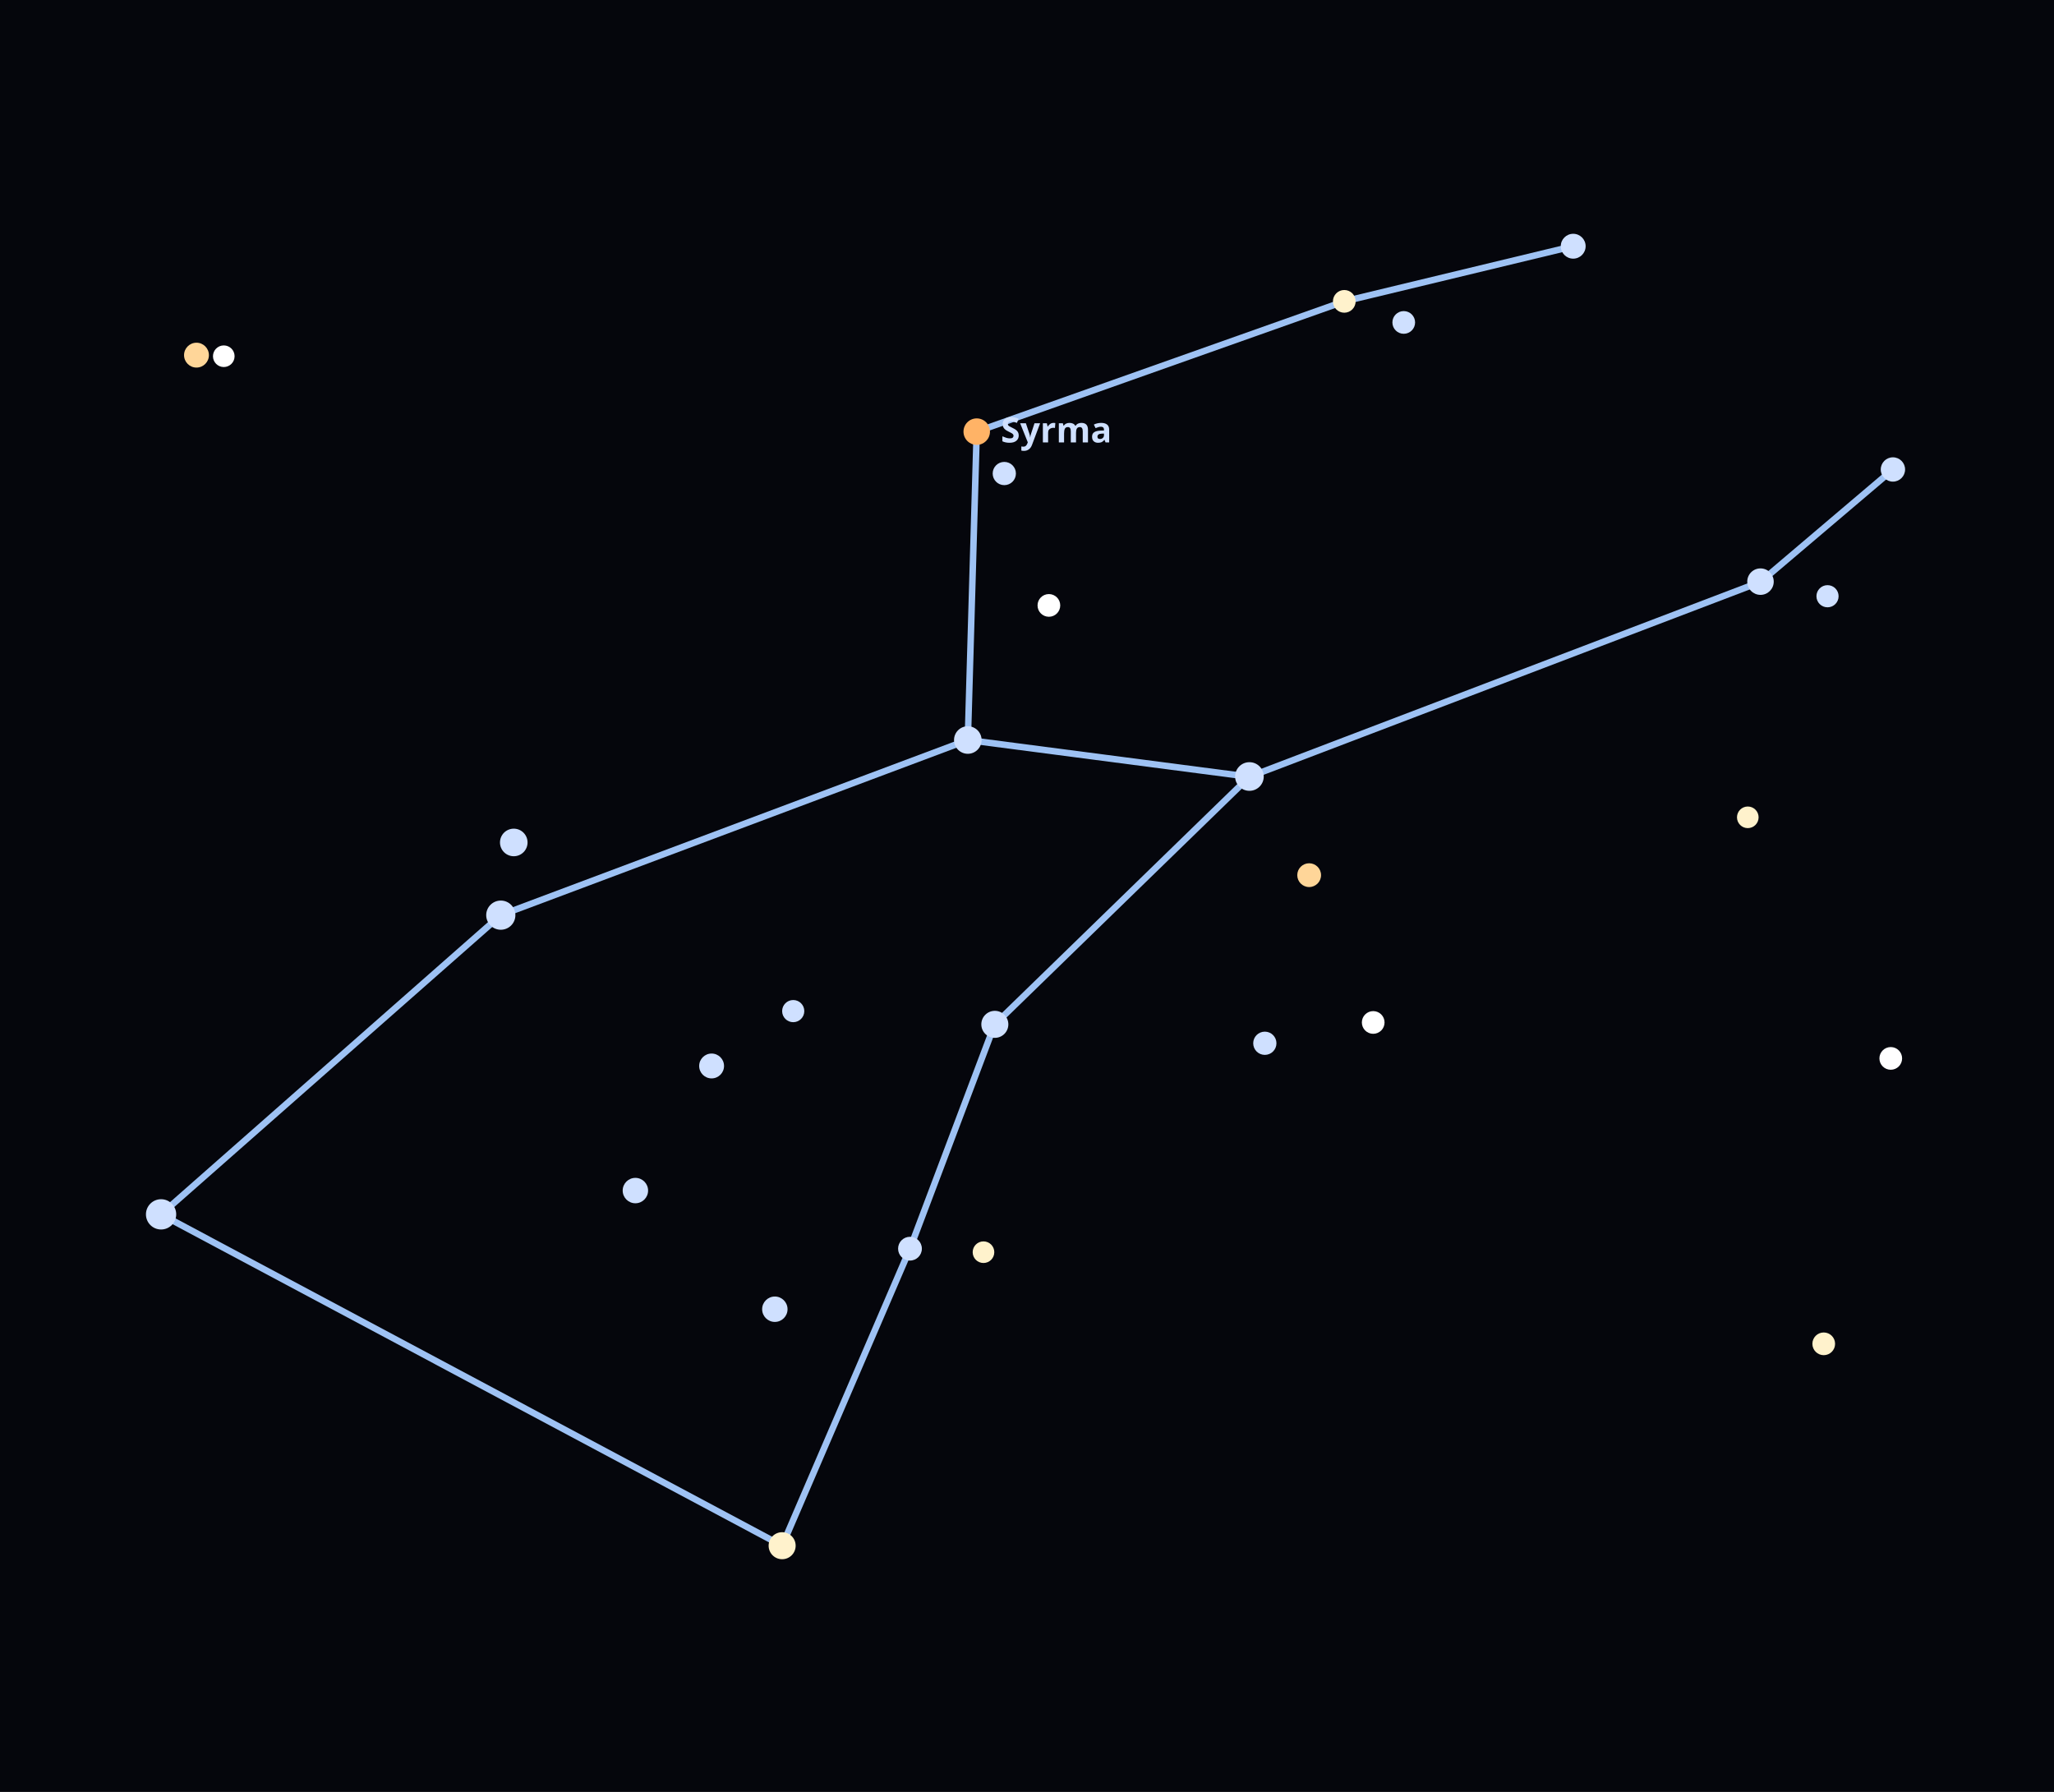
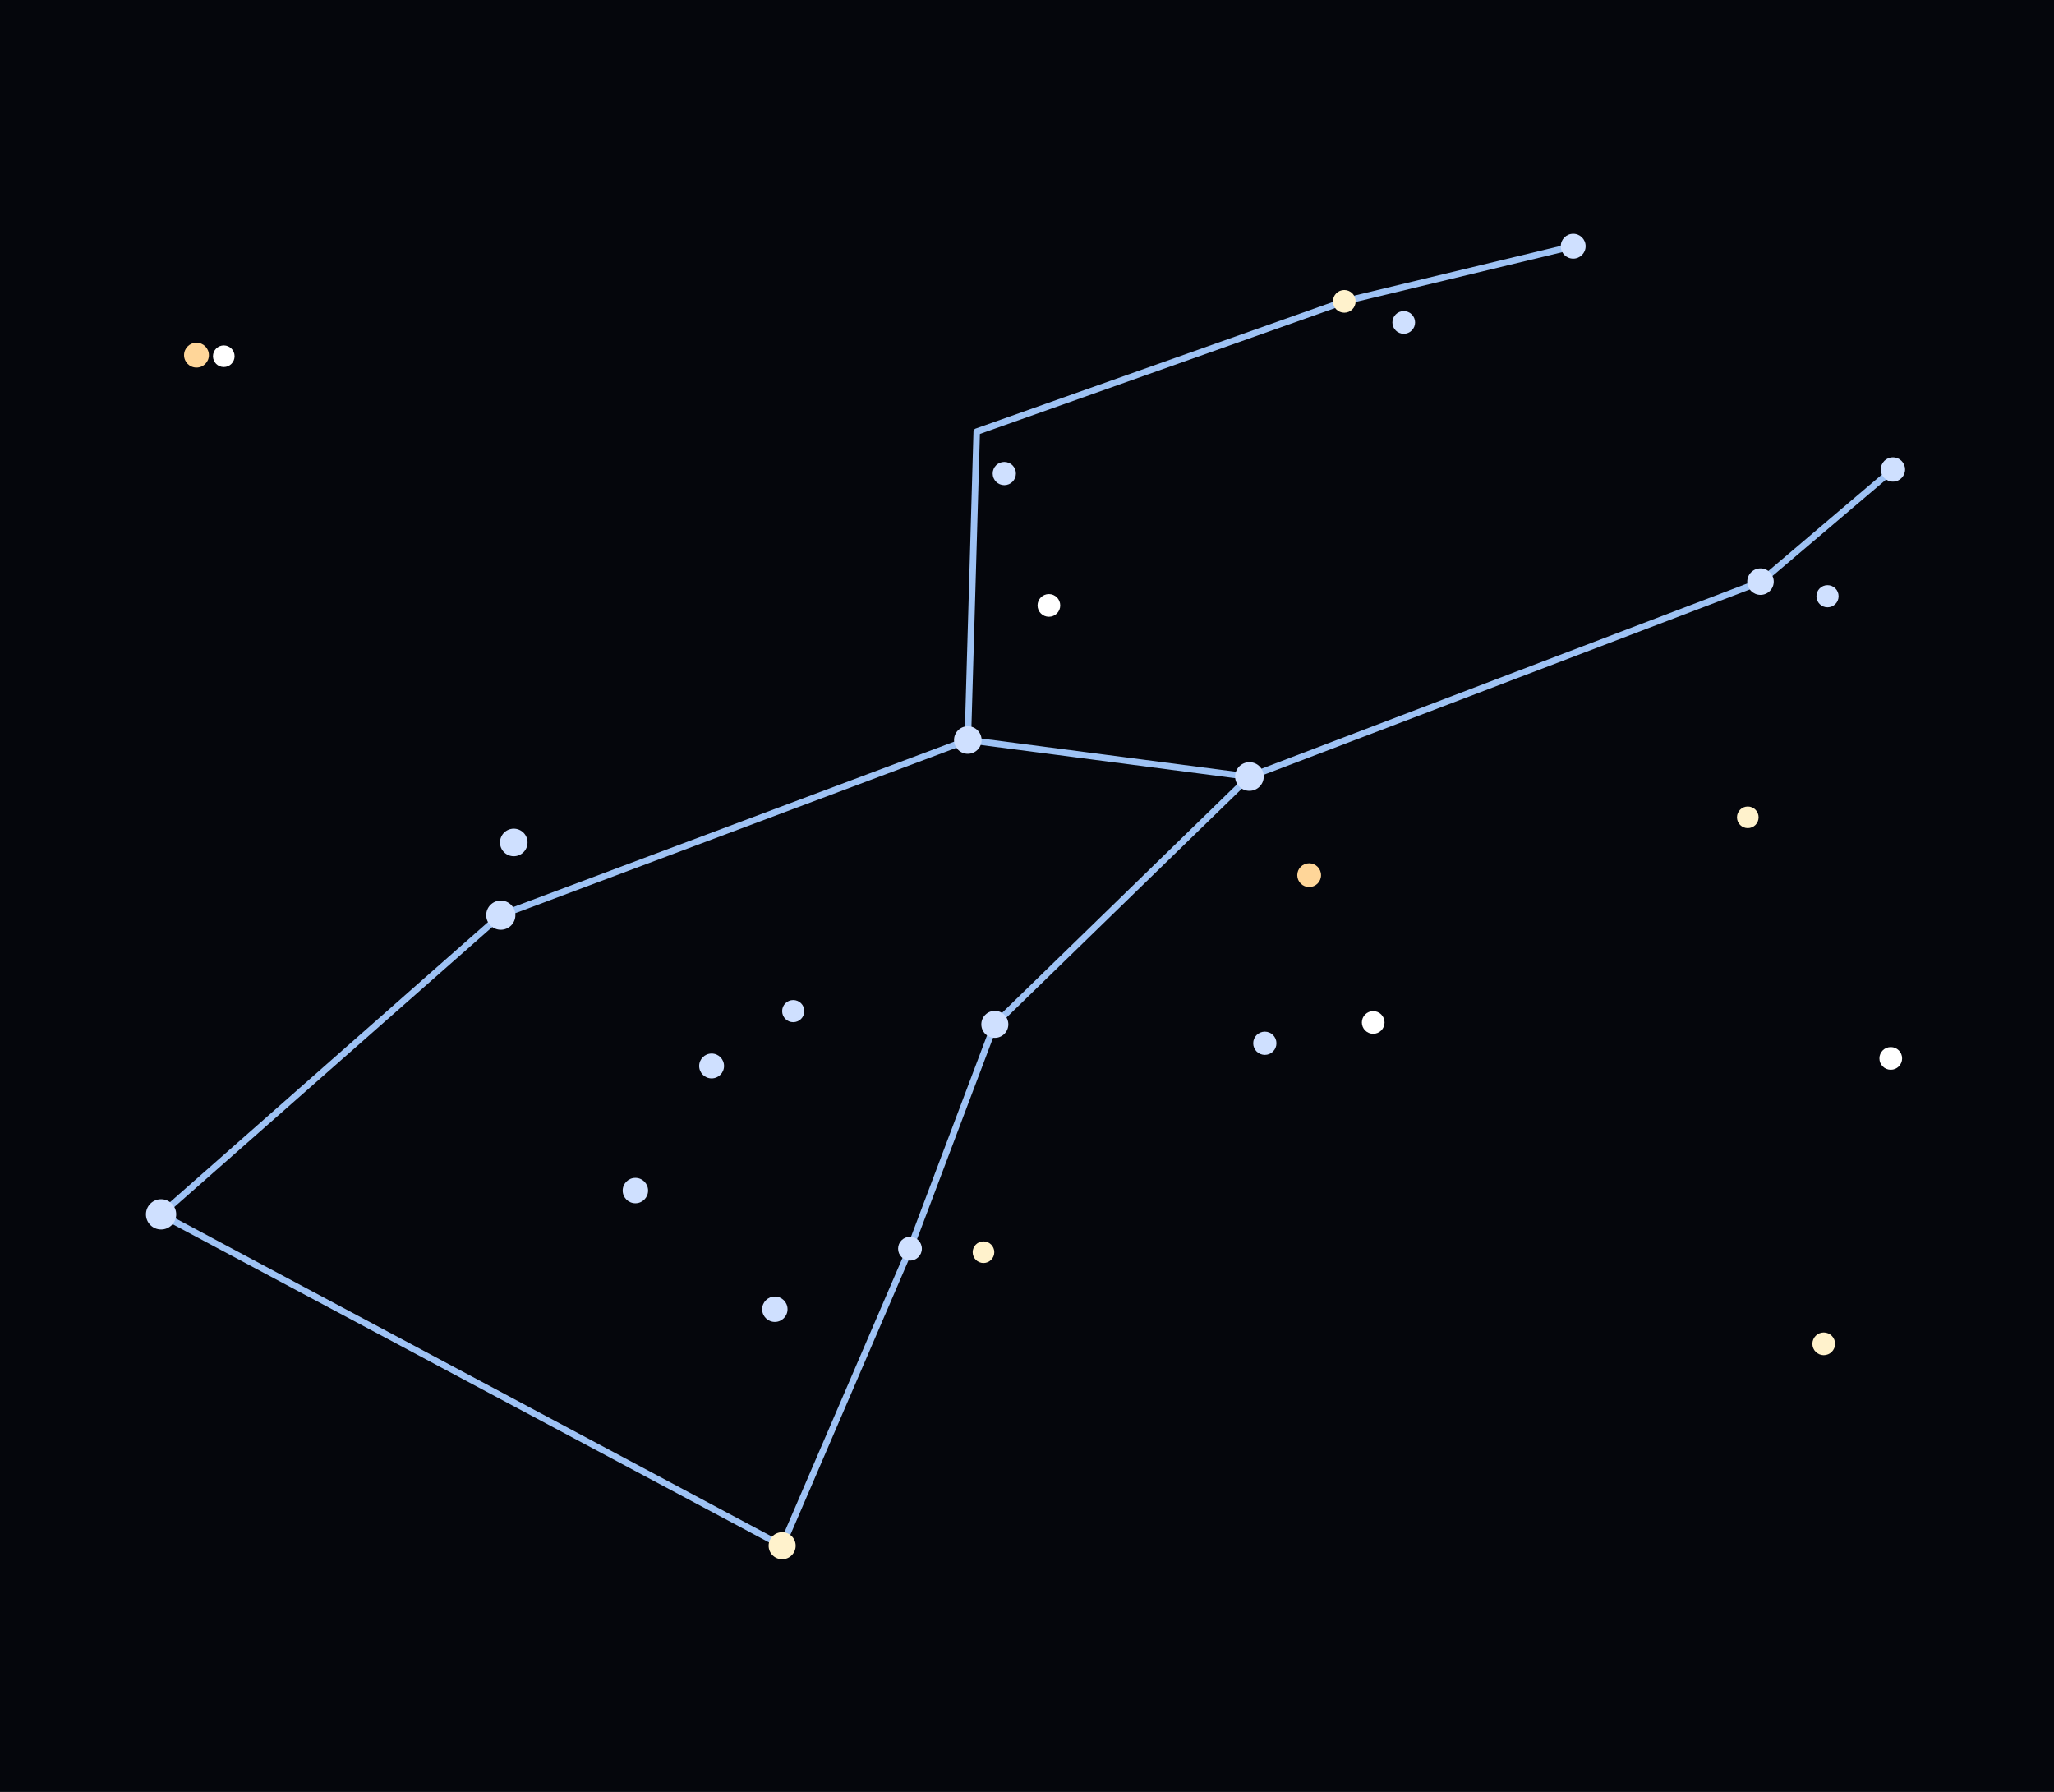
<svg xmlns="http://www.w3.org/2000/svg" viewBox="0 0 760 663" font-family="Audiowide, Segoe UI, sans-serif">
  <rect width="760" height="663" fill="#05060c" />
-   <polyline class="fig-line" points="582.1,91.1 497.4,111.5 361.4,159.7 358.1,273.8 185.3,338.6 59.6,449.3 289.4,571.9 336.7,462.0 368.0,379.1 462.3,287.4 651.4,215.3 700.4,173.7" fill="none" stroke="#a6ccff" stroke-width="2.4" stroke-opacity="0.95" stroke-linejoin="round" data-seq="77634,76705,75177,75141,73273,71860,74395,74911,75264,76297,78384,78918" />
+   <polyline class="fig-line" points="582.1,91.1 497.4,111.5 361.4,159.7 358.1,273.8 185.3,338.6 59.6,449.3 289.4,571.9 336.7,462.0 368.0,379.1 462.3,287.4 651.4,215.3 700.4,173.7" fill="none" stroke="#a6ccff" stroke-width="2.4" stroke-opacity="0.95" stroke-linejoin="round" data-seq="77634,76705,75304,75141,73273,71860,74395,74911,75264,76297,78384,78918" />
  <polyline class="fig-line" points="358.1,273.8 462.3,287.4" fill="none" stroke="#a6ccff" stroke-width="2.4" stroke-opacity="0.95" stroke-linejoin="round" data-seq="75141,76297" />
  <circle class="star" cx="582.1" cy="91.1" r="4.6" fill="#cfe0ff" data-name="HIP 77634" data-meta="mag 3.97" data-vid="77634" />
  <circle class="star" cx="497.4" cy="111.5" r="4.2" fill="#fff2cc" data-name="HIP 76705" data-meta="mag 4.66" data-vid="76705" />
-   <circle class="star" cx="361.4" cy="159.7" r="4.9" fill="#ffb366" data-name="Syrma" data-meta="mag 3.57" data-vid="75177" />
-   <text class="star-label" x="370.3" y="163.7" fill="#cfe0ff" font-size="13" font-weight="bold" data-vid="75177">Syrma</text>
+   <circle class="star" cx="371.6" cy="175.2" r="4.3" fill="#cfe0ff" data-name="HIP 75304" data-meta="mag 4.54" data-vid="75304" />
  <circle class="star" cx="358.1" cy="273.8" r="5.1" fill="#cfe0ff" data-name="HIP 75141" data-meta="mag 3.22" data-vid="75141" />
  <circle class="star" cx="185.3" cy="338.6" r="5.4" fill="#cfe0ff" data-name="HIP 73273" data-meta="mag 2.68" data-vid="73273" />
  <circle class="star" cx="59.6" cy="449.3" r="5.6" fill="#cfe0ff" data-name="HIP 71860" data-meta="mag 2.3" data-vid="71860" />
  <circle class="star" cx="289.4" cy="571.9" r="5.0" fill="#fff2cc" data-name="HIP 74395" data-meta="mag 3.41" data-vid="74395" />
  <circle class="star" cx="336.7" cy="462.0" r="4.4" fill="#cfe0ff" data-name="HIP 74911" data-meta="mag 4.27" data-vid="74911" />
  <circle class="star" cx="368.1" cy="379.0" r="5.0" fill="#cfe0ff" data-name="HIP 75264" data-meta="mag 3.37" data-vid="75264" />
  <circle class="star" cx="462.3" cy="287.3" r="5.3" fill="#cfe0ff" data-name="HIP 76297" data-meta="mag 2.8" data-vid="76297" />
  <circle class="star" cx="651.4" cy="215.2" r="4.9" fill="#cfe0ff" data-name="HIP 78384" data-meta="mag 3.42" data-vid="78384" />
  <circle class="star" cx="700.4" cy="173.7" r="4.5" fill="#cfe0ff" data-name="HIP 78918" data-meta="mag 4.22" data-vid="78918" />
  <circle class="star" cx="190.1" cy="311.7" r="5.1" fill="#cfe0ff" data-name="HIP 73334" data-meta="mag 3.13" data-vid="73334" />
  <circle class="star" cx="286.7" cy="484.4" r="4.7" fill="#cfe0ff" data-name="HIP 74376" data-meta="mag 3.88" data-vid="74376" />
  <circle class="star" cx="235.1" cy="440.5" r="4.7" fill="#cfe0ff" data-name="HIP 73807" data-meta="mag 3.91" data-vid="73807" />
  <circle class="star" cx="72.7" cy="131.4" r="4.6" fill="#ffd699" data-name="HIP 72010" data-meta="mag 4.06" data-vid="72010" />
  <circle class="star" cx="263.3" cy="394.4" r="4.6" fill="#cfe0ff" data-name="HIP 74117" data-meta="mag 4.07" data-vid="74117" />
  <circle class="star" cx="484.4" cy="323.8" r="4.4" fill="#ffd699" data-name="HIP 76552" data-meta="mag 4.34" data-vid="76552" />
-   <circle class="star" cx="371.6" cy="175.2" r="4.3" fill="#cfe0ff" data-name="HIP 75304" data-meta="mag 4.54" data-vid="75304" />
  <circle class="star" cx="468.0" cy="386.0" r="4.3" fill="#cfe0ff" data-name="HIP 76371" data-meta="mag 4.55" data-vid="76371" />
  <circle class="star" cx="388.1" cy="224.0" r="4.2" fill="#ffffff" data-name="HIP 75501" data-meta="mag 4.6" data-vid="75501" />
  <circle class="star" cx="508.1" cy="378.3" r="4.2" fill="#ffffff" data-name="HIP 76829" data-meta="mag 4.64" data-vid="76829" />
  <circle class="star" cx="674.8" cy="497.2" r="4.2" fill="#fff2cc" data-name="HIP 78639" data-meta="mag 4.65" data-vid="78639" />
  <circle class="star" cx="699.6" cy="391.6" r="4.2" fill="#ffffff" data-name="HIP 78914" data-meta="mag 4.73" data-vid="78914" />
  <circle class="star" cx="519.4" cy="119.3" r="4.2" fill="#cfe0ff" data-name="HIP 76945" data-meta="mag 4.75" data-vid="76945" />
  <circle class="star" cx="293.5" cy="374.1" r="4.1" fill="#cfe0ff" data-name="HIP 74449" data-meta="mag 4.83" data-vid="74449" />
  <circle class="star" cx="676.2" cy="220.6" r="4.1" fill="#cfe0ff" data-name="HIP 78655" data-meta="mag 4.9" data-vid="78655" />
  <circle class="star" cx="82.8" cy="131.8" r="4.0" fill="#ffffff" data-name="HIP 72104" data-meta="mag 4.92" data-vid="72104" />
  <circle class="star" cx="363.9" cy="463.3" r="4.0" fill="#fff2cc" data-name="HIP 75206" data-meta="mag 4.99" data-vid="75206" />
  <circle class="star" cx="646.7" cy="302.4" r="4.0" fill="#fff2cc" data-name="HIP 78323" data-meta="mag 4.99" data-vid="78323" />
</svg>
